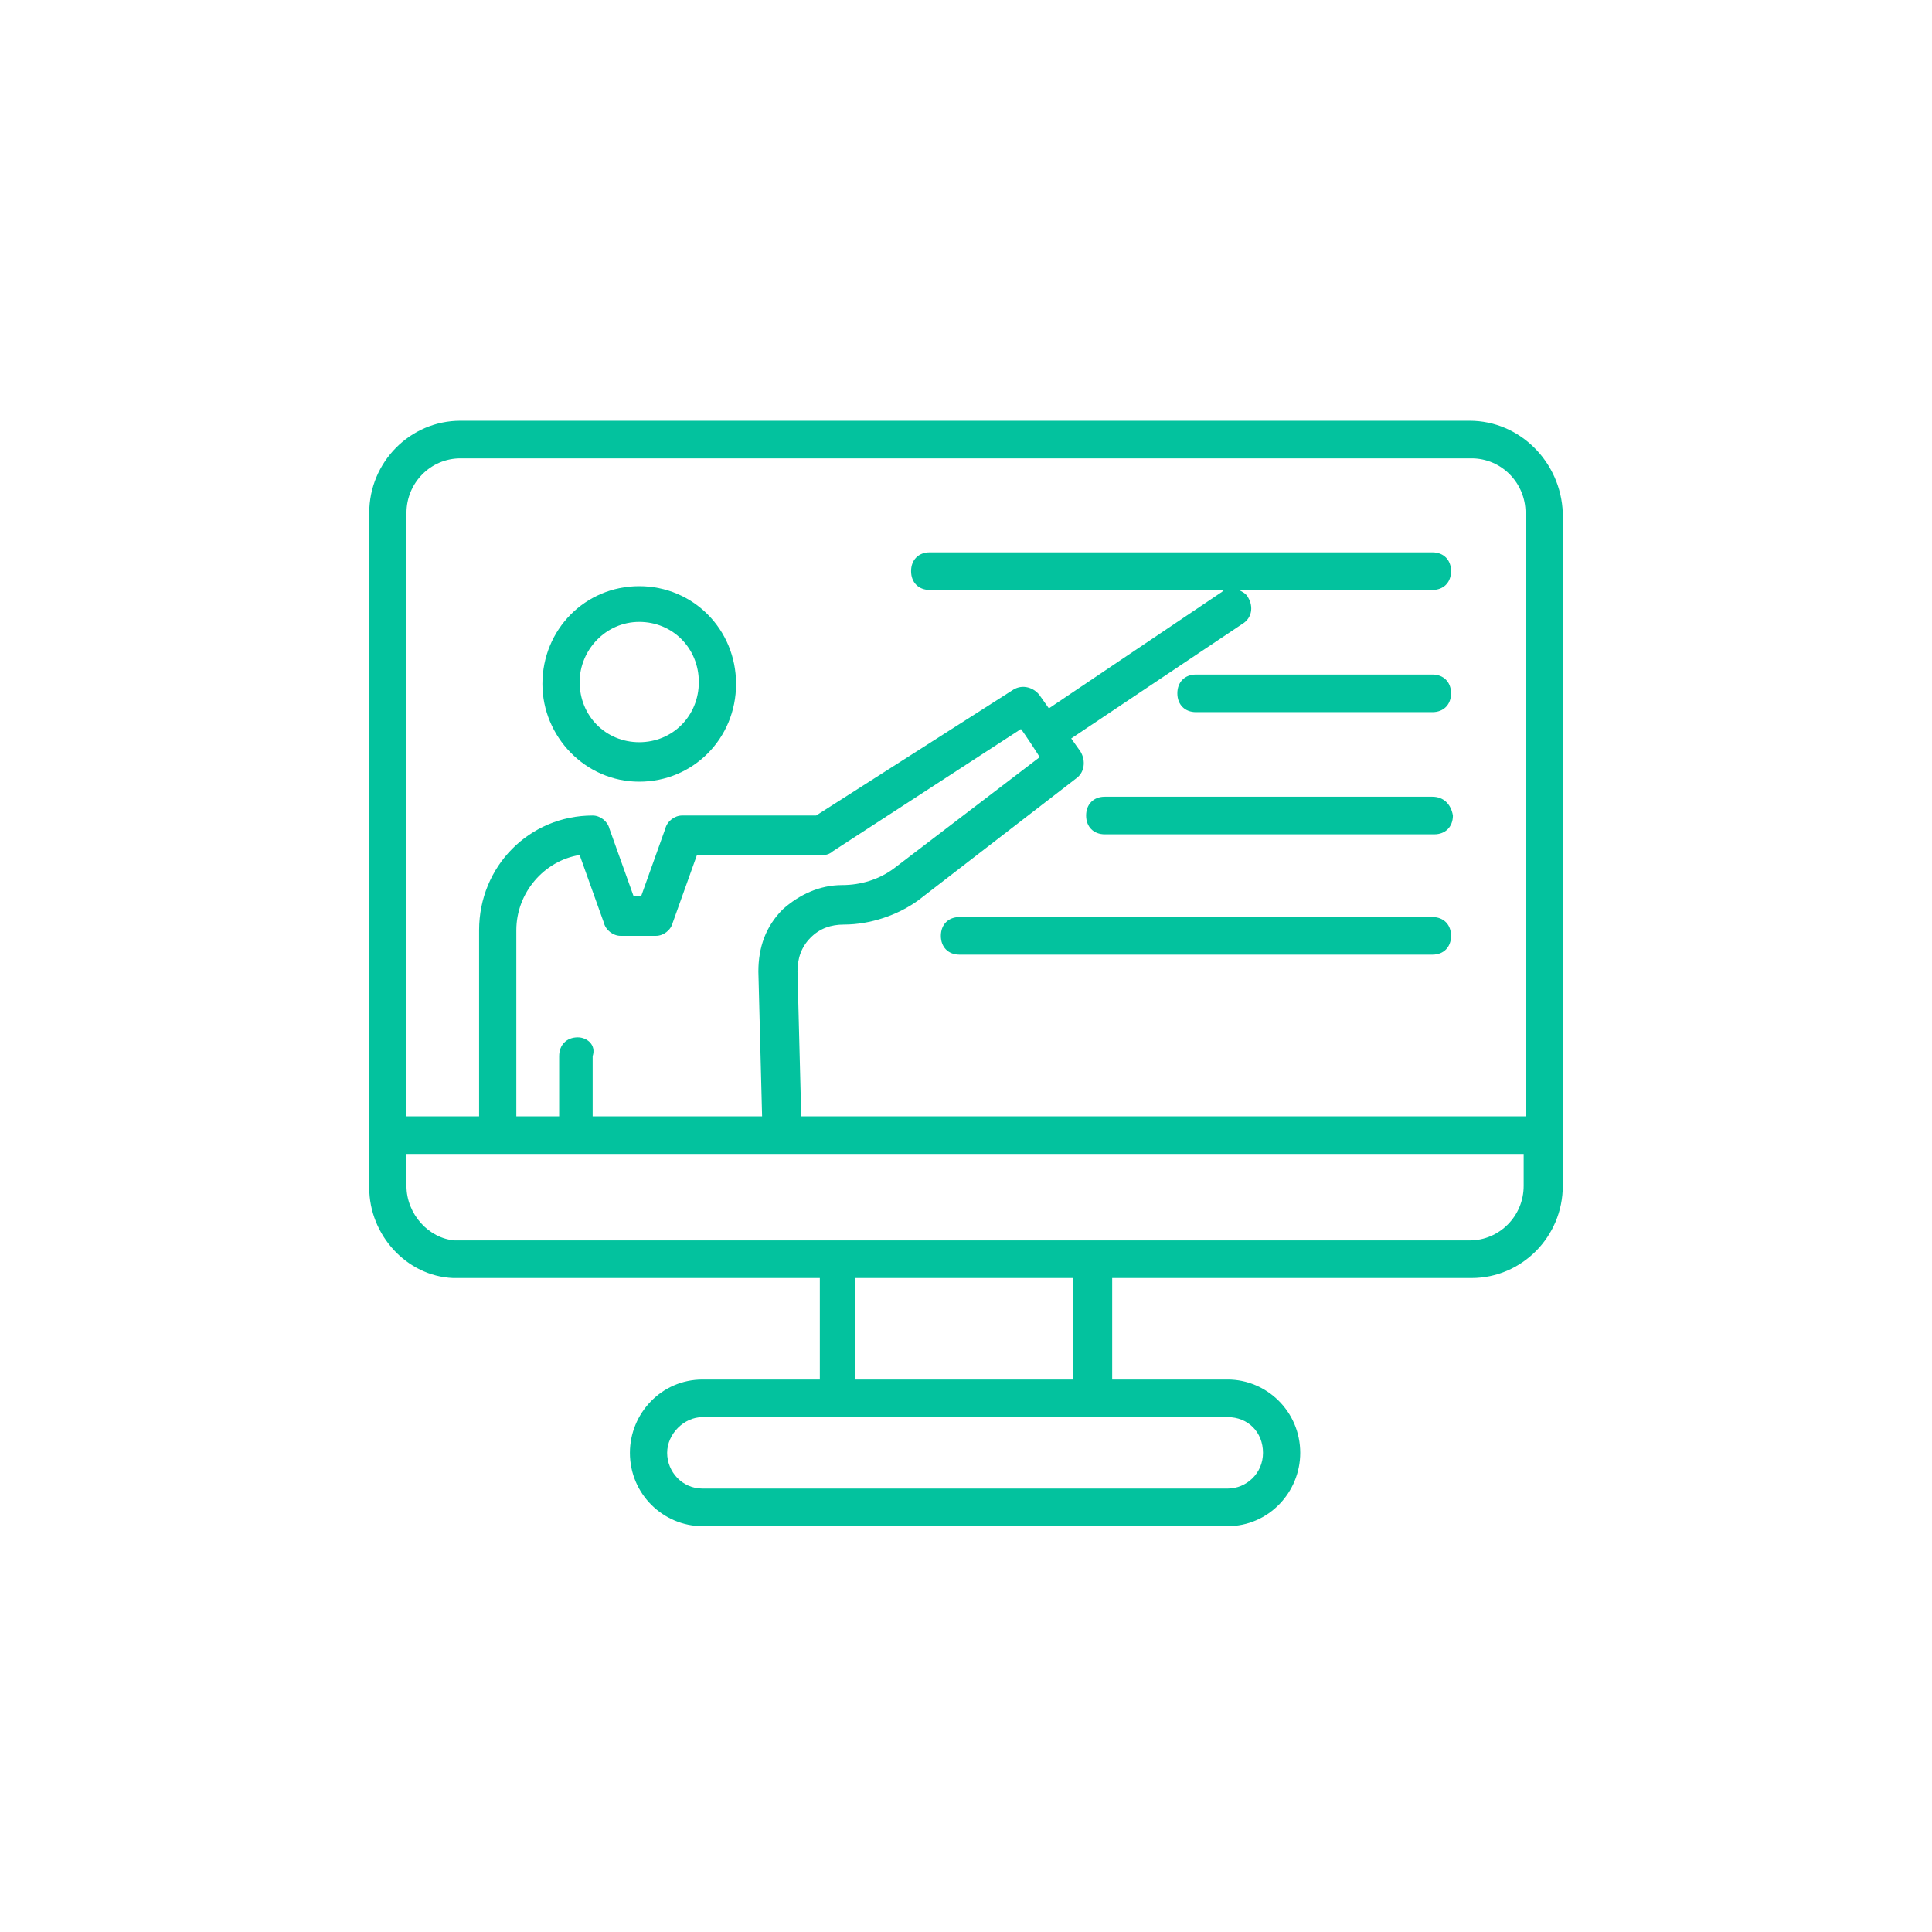
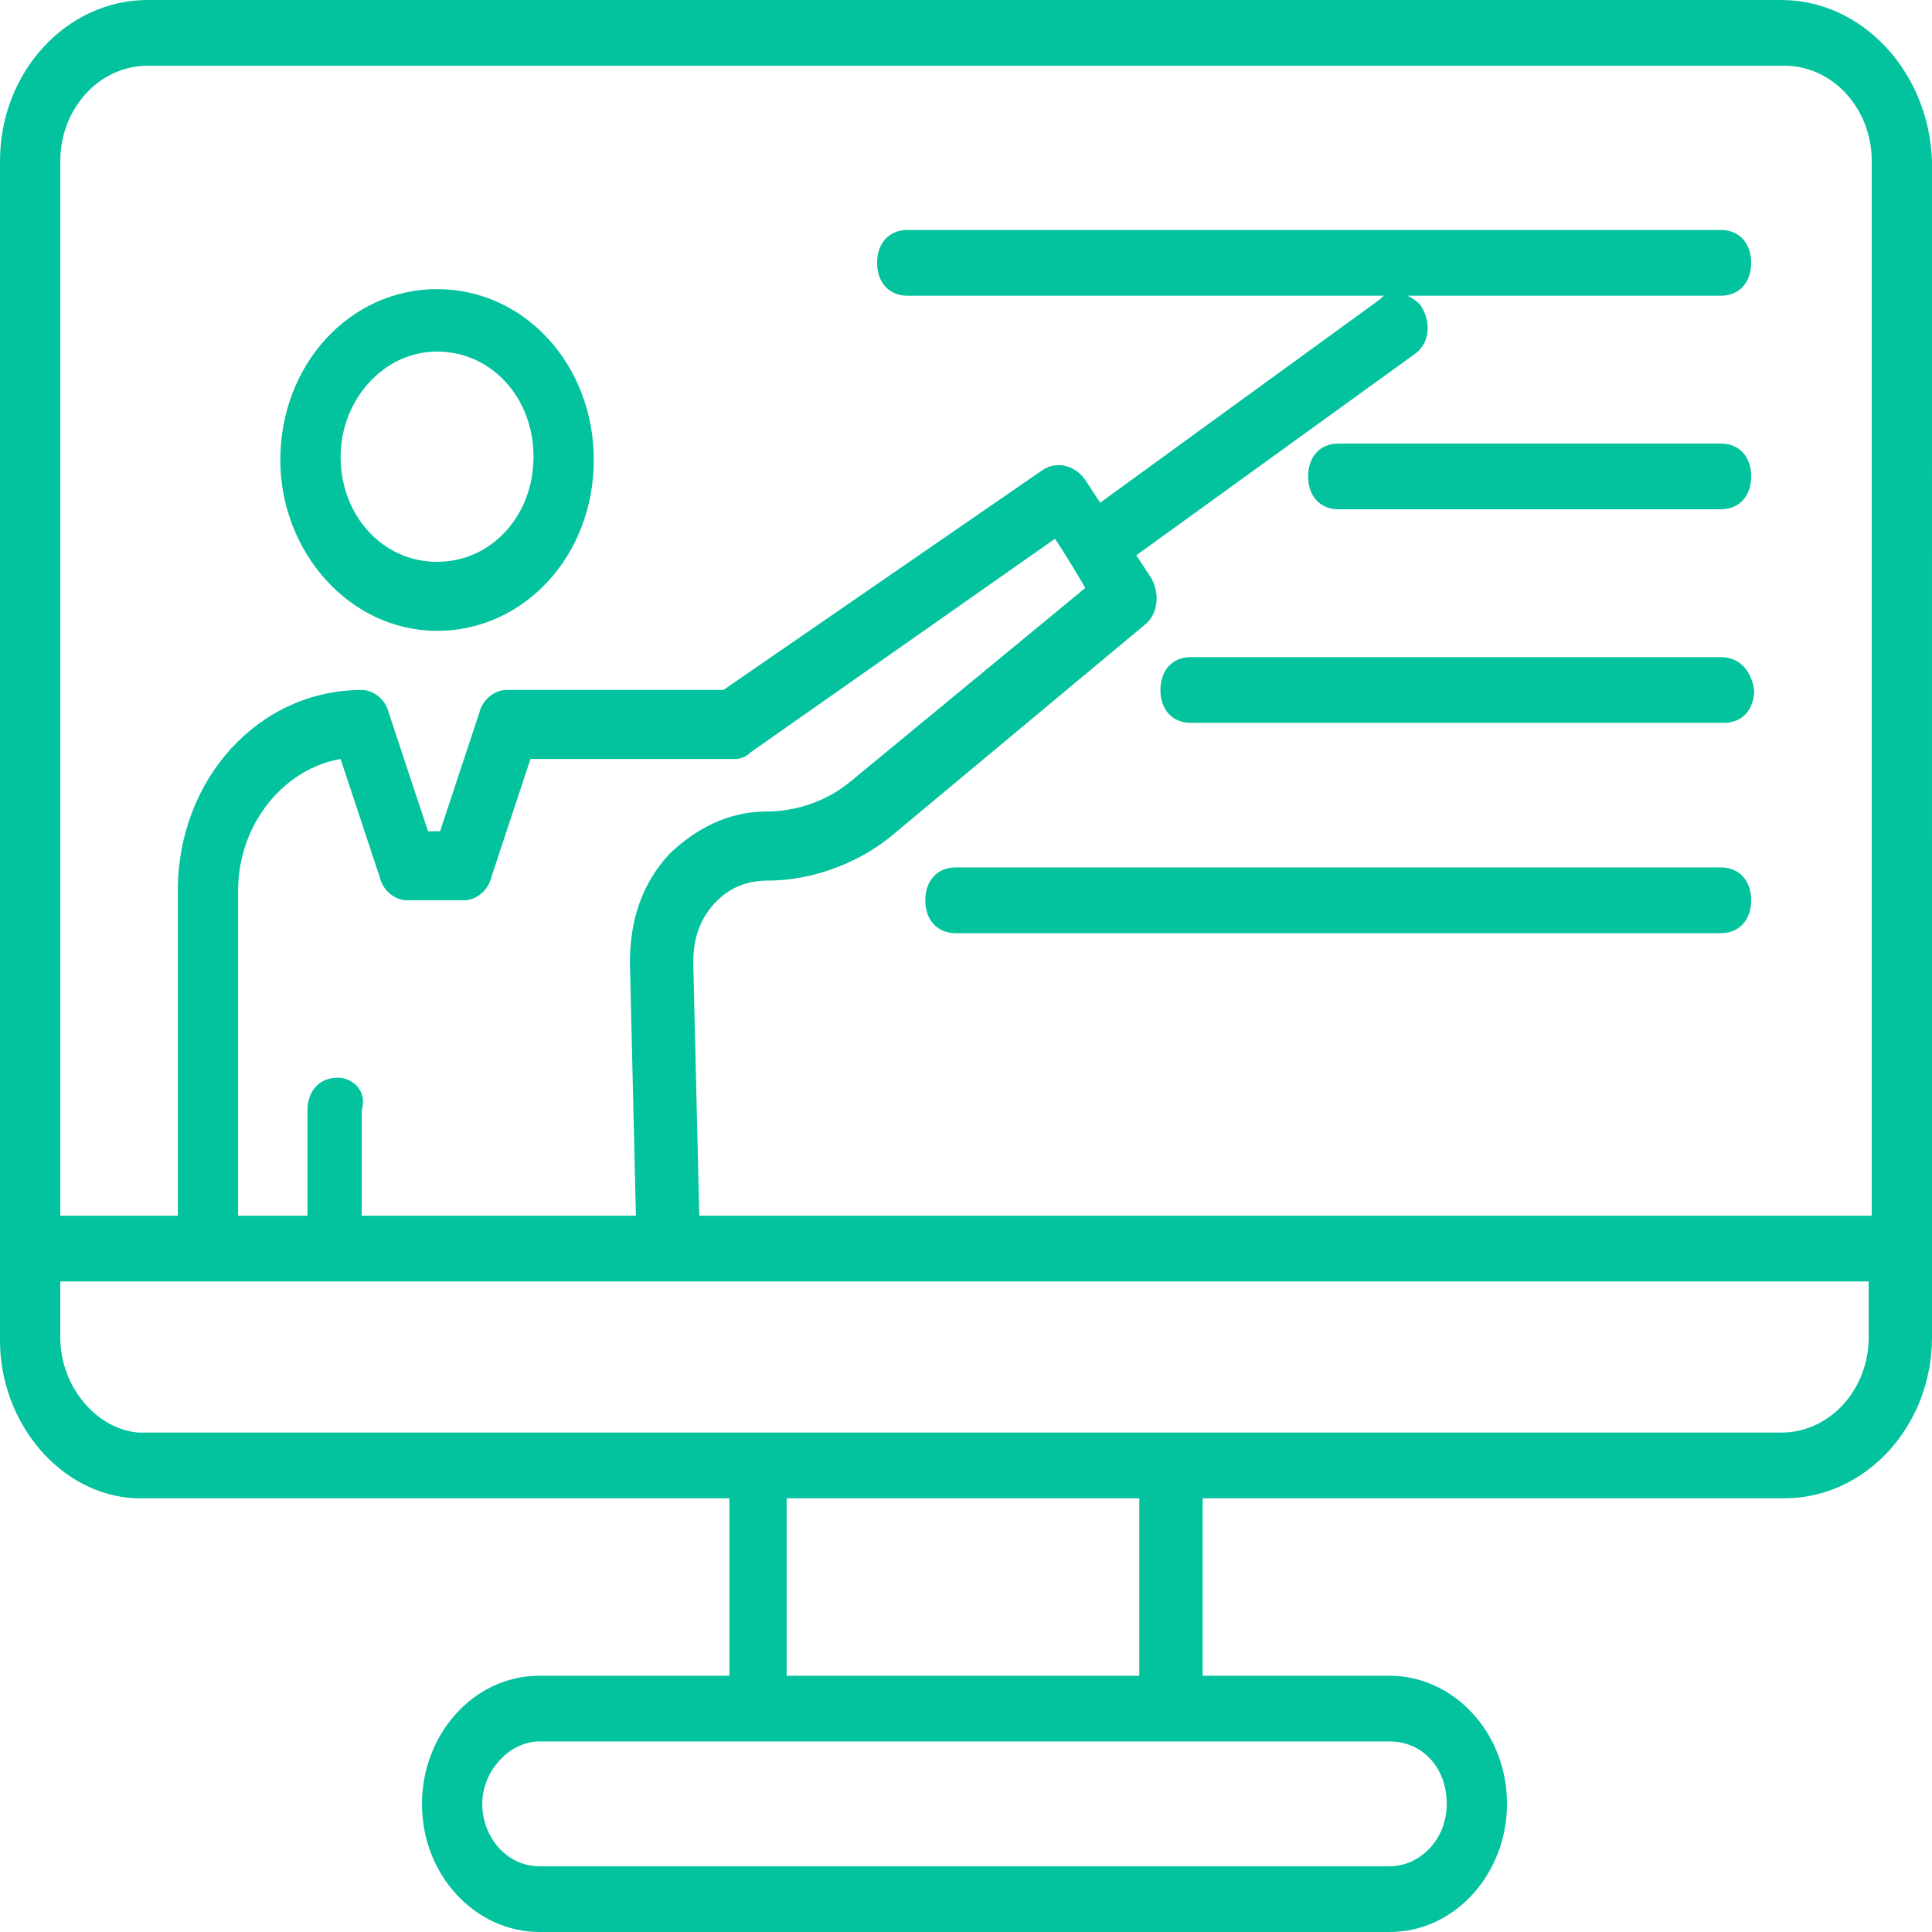
<svg xmlns="http://www.w3.org/2000/svg" width="225" height="225" viewBox="0 0 225 225" fill="none">
-   <path d="M171.158 49H53.626C47.771 49 43 53.816 43 59.728V138.328C43 143.801 47.337 148.618 52.759 148.837H95.477V160.659H81.816C77.045 160.659 73.359 164.6 73.359 169.197C73.359 174.014 77.263 177.736 81.816 177.736H142.967C147.738 177.736 151.424 173.795 151.424 169.197C151.424 164.38 147.52 160.659 142.967 160.659H129.523V148.837H171.375C177.23 148.837 182 144.02 182 138.109L181.999 59.728C181.782 53.817 177.011 49.001 171.156 49.001L171.158 49ZM53.626 53.379H171.375C174.845 53.379 177.664 56.225 177.664 59.728V130.006H93.31L92.877 113.148C92.877 111.616 93.31 110.302 94.394 109.207C95.478 108.112 96.779 107.675 98.297 107.675C101.333 107.675 104.586 106.58 106.971 104.829L125.403 90.597C126.271 89.94 126.487 88.627 125.836 87.532L124.752 86L144.703 72.645C145.787 71.988 146.003 70.674 145.353 69.58C145.137 69.142 144.703 68.922 144.269 68.704H166.821C168.122 68.704 168.99 67.828 168.99 66.514C168.99 65.201 168.122 64.325 166.821 64.325H108.273C106.972 64.325 106.104 65.201 106.104 66.514C106.104 67.828 106.972 68.704 108.273 68.704H142.752C142.535 68.704 142.535 68.704 142.318 68.922L122.151 82.496L121.067 80.964C120.416 80.088 119.115 79.651 118.031 80.307L95.045 94.976H79.432C78.564 94.976 77.697 95.633 77.48 96.508L74.661 104.39H73.794L70.974 96.508C70.758 95.632 69.89 94.976 69.023 94.976C61.65 94.976 55.795 100.887 55.795 108.331V130.006H47.338V59.728C47.338 56.225 50.157 53.379 53.627 53.379L53.626 53.379ZM67.287 120.811C65.986 120.811 65.119 121.687 65.119 123V130.006H60.131V108.331C60.131 103.953 63.384 100.23 67.504 99.574L70.323 107.456C70.54 108.332 71.407 108.989 72.275 108.989H76.395C77.262 108.989 78.13 108.331 78.347 107.456L81.166 99.574H95.911C96.344 99.574 96.778 99.356 96.995 99.137L118.896 84.905C119.113 85.123 121.281 88.407 121.065 88.189L104.15 101.106C102.415 102.42 100.247 103.077 98.078 103.077C95.475 103.077 93.09 104.172 91.139 105.923C89.187 107.894 88.32 110.302 88.32 113.148L88.753 130.006H69.02V123C69.455 121.687 68.371 120.811 67.287 120.811L67.287 120.811ZM147.087 169.198C147.087 171.606 145.135 173.358 142.967 173.358H81.816C79.431 173.358 77.696 171.387 77.696 169.198C77.696 167.008 79.648 165.038 81.816 165.038H142.967C145.352 165.038 147.087 166.79 147.087 169.198ZM125.186 160.659H99.598V148.837H124.969V160.659H125.186ZM171.158 144.458H52.974C49.939 144.239 47.336 141.392 47.336 138.109V134.386H177.445V138.109C177.446 141.611 174.627 144.458 171.157 144.458H171.158Z" fill="#03C29E" />
-   <path d="M166.821 78.556H139.281C137.98 78.556 137.113 79.432 137.113 80.745C137.113 82.058 137.98 82.934 139.281 82.934H166.821C168.122 82.934 168.99 82.058 168.99 80.745C168.99 79.432 168.123 78.556 166.821 78.556Z" fill="#03C29E" />
-   <path d="M166.821 92.787H128.656C127.355 92.787 126.488 93.662 126.488 94.976C126.488 96.289 127.355 97.165 128.656 97.165H167.038C168.339 97.165 169.206 96.289 169.206 94.976C168.989 93.662 168.122 92.787 166.82 92.787H166.821Z" fill="#03C29E" />
-   <path d="M166.821 106.801H111.741C110.44 106.801 109.572 107.677 109.572 108.99C109.572 110.303 110.44 111.179 111.741 111.179H166.821C168.122 111.179 168.99 110.303 168.99 108.99C168.99 107.676 168.123 106.801 166.821 106.801Z" fill="#03C29E" />
-   <path d="M74.445 91.035C80.733 91.035 85.721 85.999 85.721 79.65C85.721 73.301 80.733 68.265 74.445 68.265C68.156 68.265 63.169 73.301 63.169 79.65C63.169 85.78 68.156 91.035 74.445 91.035ZM74.445 72.425C78.348 72.425 81.384 75.49 81.384 79.431C81.384 83.372 78.348 86.437 74.445 86.437C70.541 86.437 67.505 83.372 67.505 79.431C67.505 75.71 70.541 72.425 74.445 72.425V72.425Z" fill="#03C29E" />
+   <path d="M207.45 0H17.201C7.723 0 0 8.417 0 18.749V156.124C0 165.69 7.02 174.109 15.796 174.491H84.945V195.154H62.832C55.109 195.154 49.143 202.042 49.143 210.077C49.143 218.496 55.462 225 62.832 225H161.817C169.54 225 175.506 218.112 175.506 210.077C175.506 201.658 169.188 195.154 161.817 195.154H140.055V174.491H207.801C217.279 174.491 225 166.072 225 155.742L224.998 18.751C224.648 8.419 216.925 0.001 207.447 0.001L207.45 0ZM17.201 7.653H207.802C213.417 7.653 217.981 12.628 217.981 18.749V141.58H81.437L80.736 112.116C80.736 109.438 81.437 107.141 83.192 105.228C84.947 103.315 87.052 102.55 89.51 102.55C94.424 102.55 99.689 100.637 103.55 97.576L133.386 72.703C134.791 71.554 135.141 69.259 134.088 67.346L132.333 64.668L164.626 41.326C166.381 40.177 166.732 37.882 165.68 35.968C165.329 35.204 164.626 34.82 163.925 34.438H200.43C202.536 34.438 203.94 32.907 203.94 30.611C203.94 28.316 202.536 26.785 200.43 26.785H105.657C103.551 26.785 102.147 28.316 102.147 30.611C102.147 32.907 103.551 34.438 105.657 34.438H161.469C161.118 34.438 161.118 34.438 160.767 34.82L128.123 58.544L126.368 55.866C125.314 54.335 123.208 53.571 121.453 54.718L84.245 80.355H58.973C57.568 80.355 56.164 81.504 55.813 83.033L51.25 96.809H49.846L45.282 83.033C44.932 81.502 43.527 80.355 42.123 80.355C30.189 80.355 20.711 90.687 20.711 103.697V141.58H7.022V18.75C7.022 12.628 11.585 7.653 17.203 7.653L17.201 7.653ZM39.314 125.509C37.208 125.509 35.804 127.04 35.804 129.335V141.58H27.73V103.698C27.73 96.045 32.995 89.539 39.664 88.392L44.228 102.168C44.579 103.699 45.983 104.846 47.387 104.846H54.056C55.461 104.846 56.865 103.697 57.216 102.168L61.779 88.392H85.647C86.348 88.392 87.051 88.01 87.402 87.627L122.854 62.753C123.204 63.135 126.714 68.875 126.364 68.493L98.984 91.07C96.175 93.365 92.665 94.514 89.155 94.514C84.942 94.514 81.081 96.427 77.922 99.489C74.763 102.933 73.359 107.142 73.359 112.116L74.06 141.58H42.119V129.335C42.823 127.04 41.068 125.509 39.313 125.509L39.314 125.509ZM168.486 210.078C168.486 214.286 165.326 217.348 161.816 217.348H62.832C58.971 217.348 56.163 213.904 56.163 210.078C56.163 206.251 59.322 202.807 62.832 202.807H161.816C165.677 202.807 168.486 205.869 168.486 210.078ZM133.034 195.155H91.615V174.492H132.684V195.155H133.034ZM207.449 166.838H16.145C11.232 166.455 7.019 161.48 7.019 155.741V149.235H217.627V155.741C217.628 161.863 213.065 166.838 207.448 166.838H207.449Z" fill="#03C29E" />
+   <path d="M200.431 51.656H155.851C153.746 51.656 152.341 53.187 152.341 55.483C152.341 57.778 153.746 59.309 155.851 59.309H200.431C202.537 59.309 203.941 57.778 203.941 55.483C203.941 53.187 202.538 51.656 200.431 51.656Z" fill="#03C29E" />
+   <path d="M200.429 76.529H138.652C136.546 76.529 135.142 78.06 135.142 80.356C135.142 82.651 136.546 84.182 138.652 84.182H200.781C202.886 84.182 204.291 82.651 204.291 80.356C203.938 78.06 202.536 76.529 200.428 76.529H200.429Z" fill="#03C29E" />
+   <path d="M200.43 101.022H111.271C109.165 101.022 107.761 102.553 107.761 104.849C107.761 107.144 109.165 108.675 111.271 108.675H200.43C202.536 108.675 203.94 107.144 203.94 104.849C203.94 102.552 202.537 101.022 200.43 101.022Z" fill="#03C29E" />
+   <path d="M50.9 73.467C61.079 73.467 69.152 64.666 69.152 53.569C69.152 42.473 61.079 33.671 50.9 33.671C40.721 33.671 32.647 42.473 32.647 53.569C32.647 64.284 40.721 73.467 50.9 73.467ZM50.9 40.942C57.218 40.942 62.132 46.299 62.132 53.187C62.132 60.075 57.218 65.432 50.9 65.432C44.581 65.432 39.667 60.075 39.667 53.187C39.667 46.683 44.581 40.942 50.9 40.942V40.942Z" fill="#03C29E" />
</svg>
